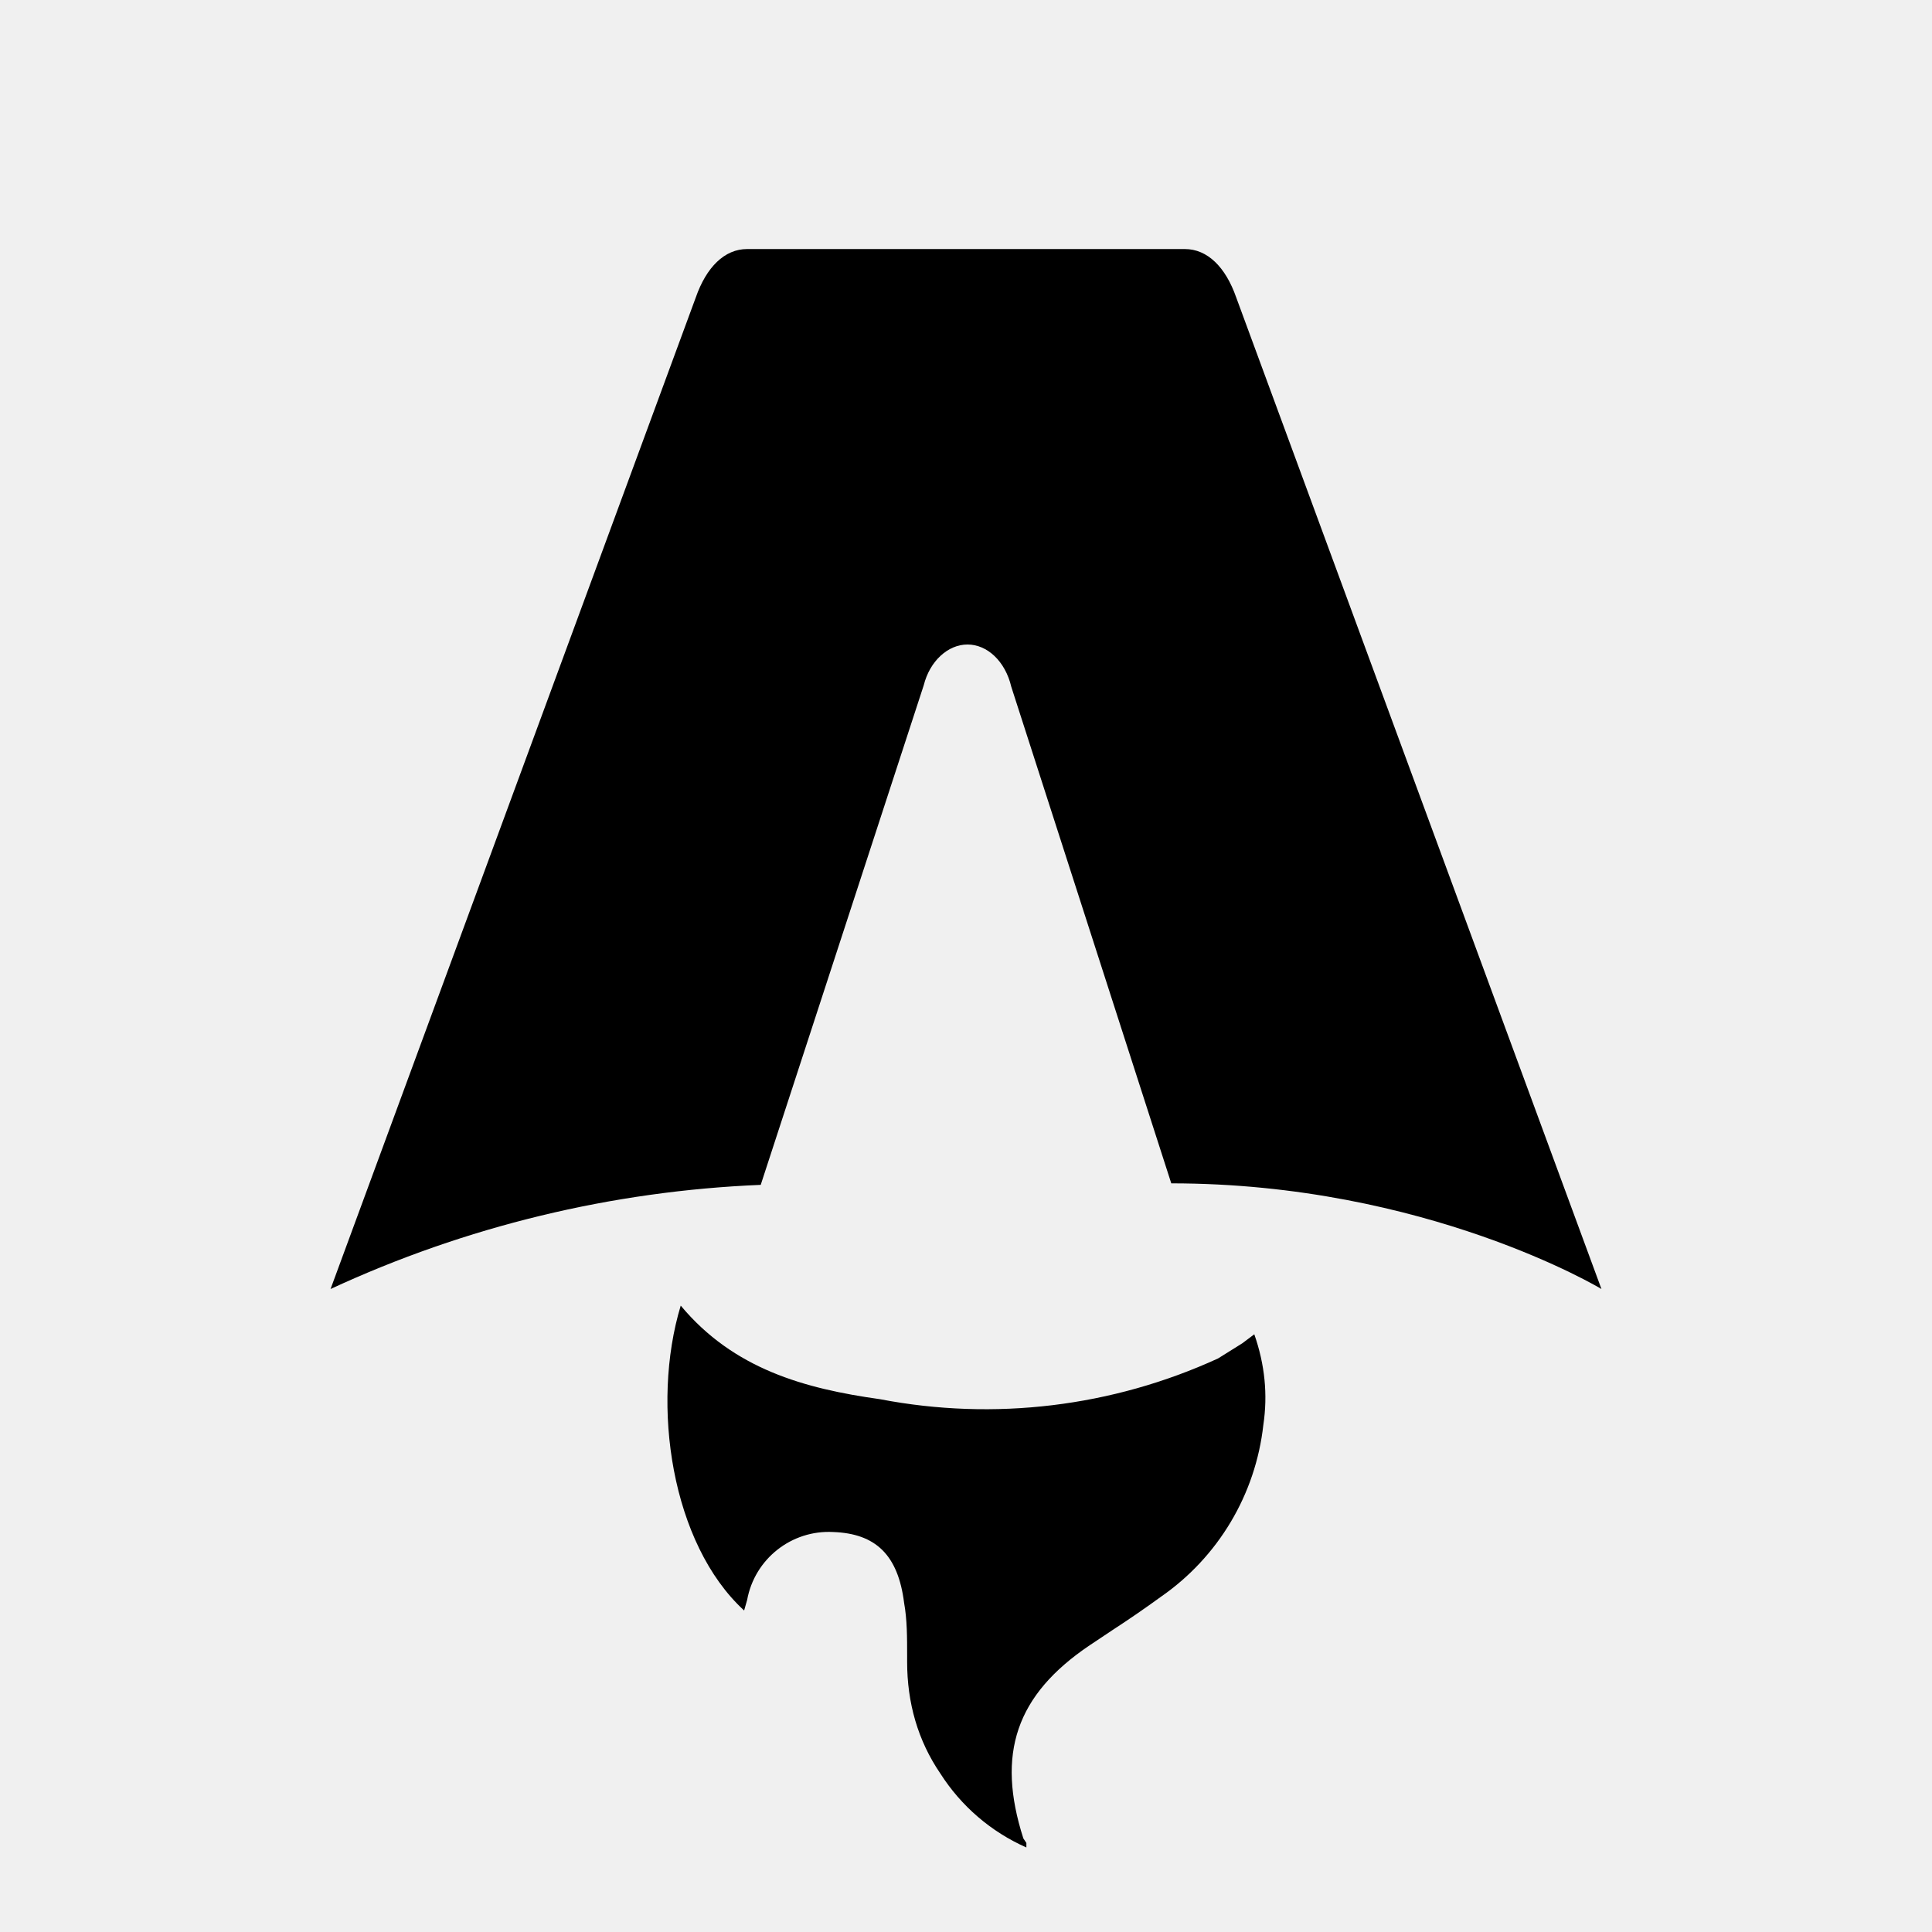
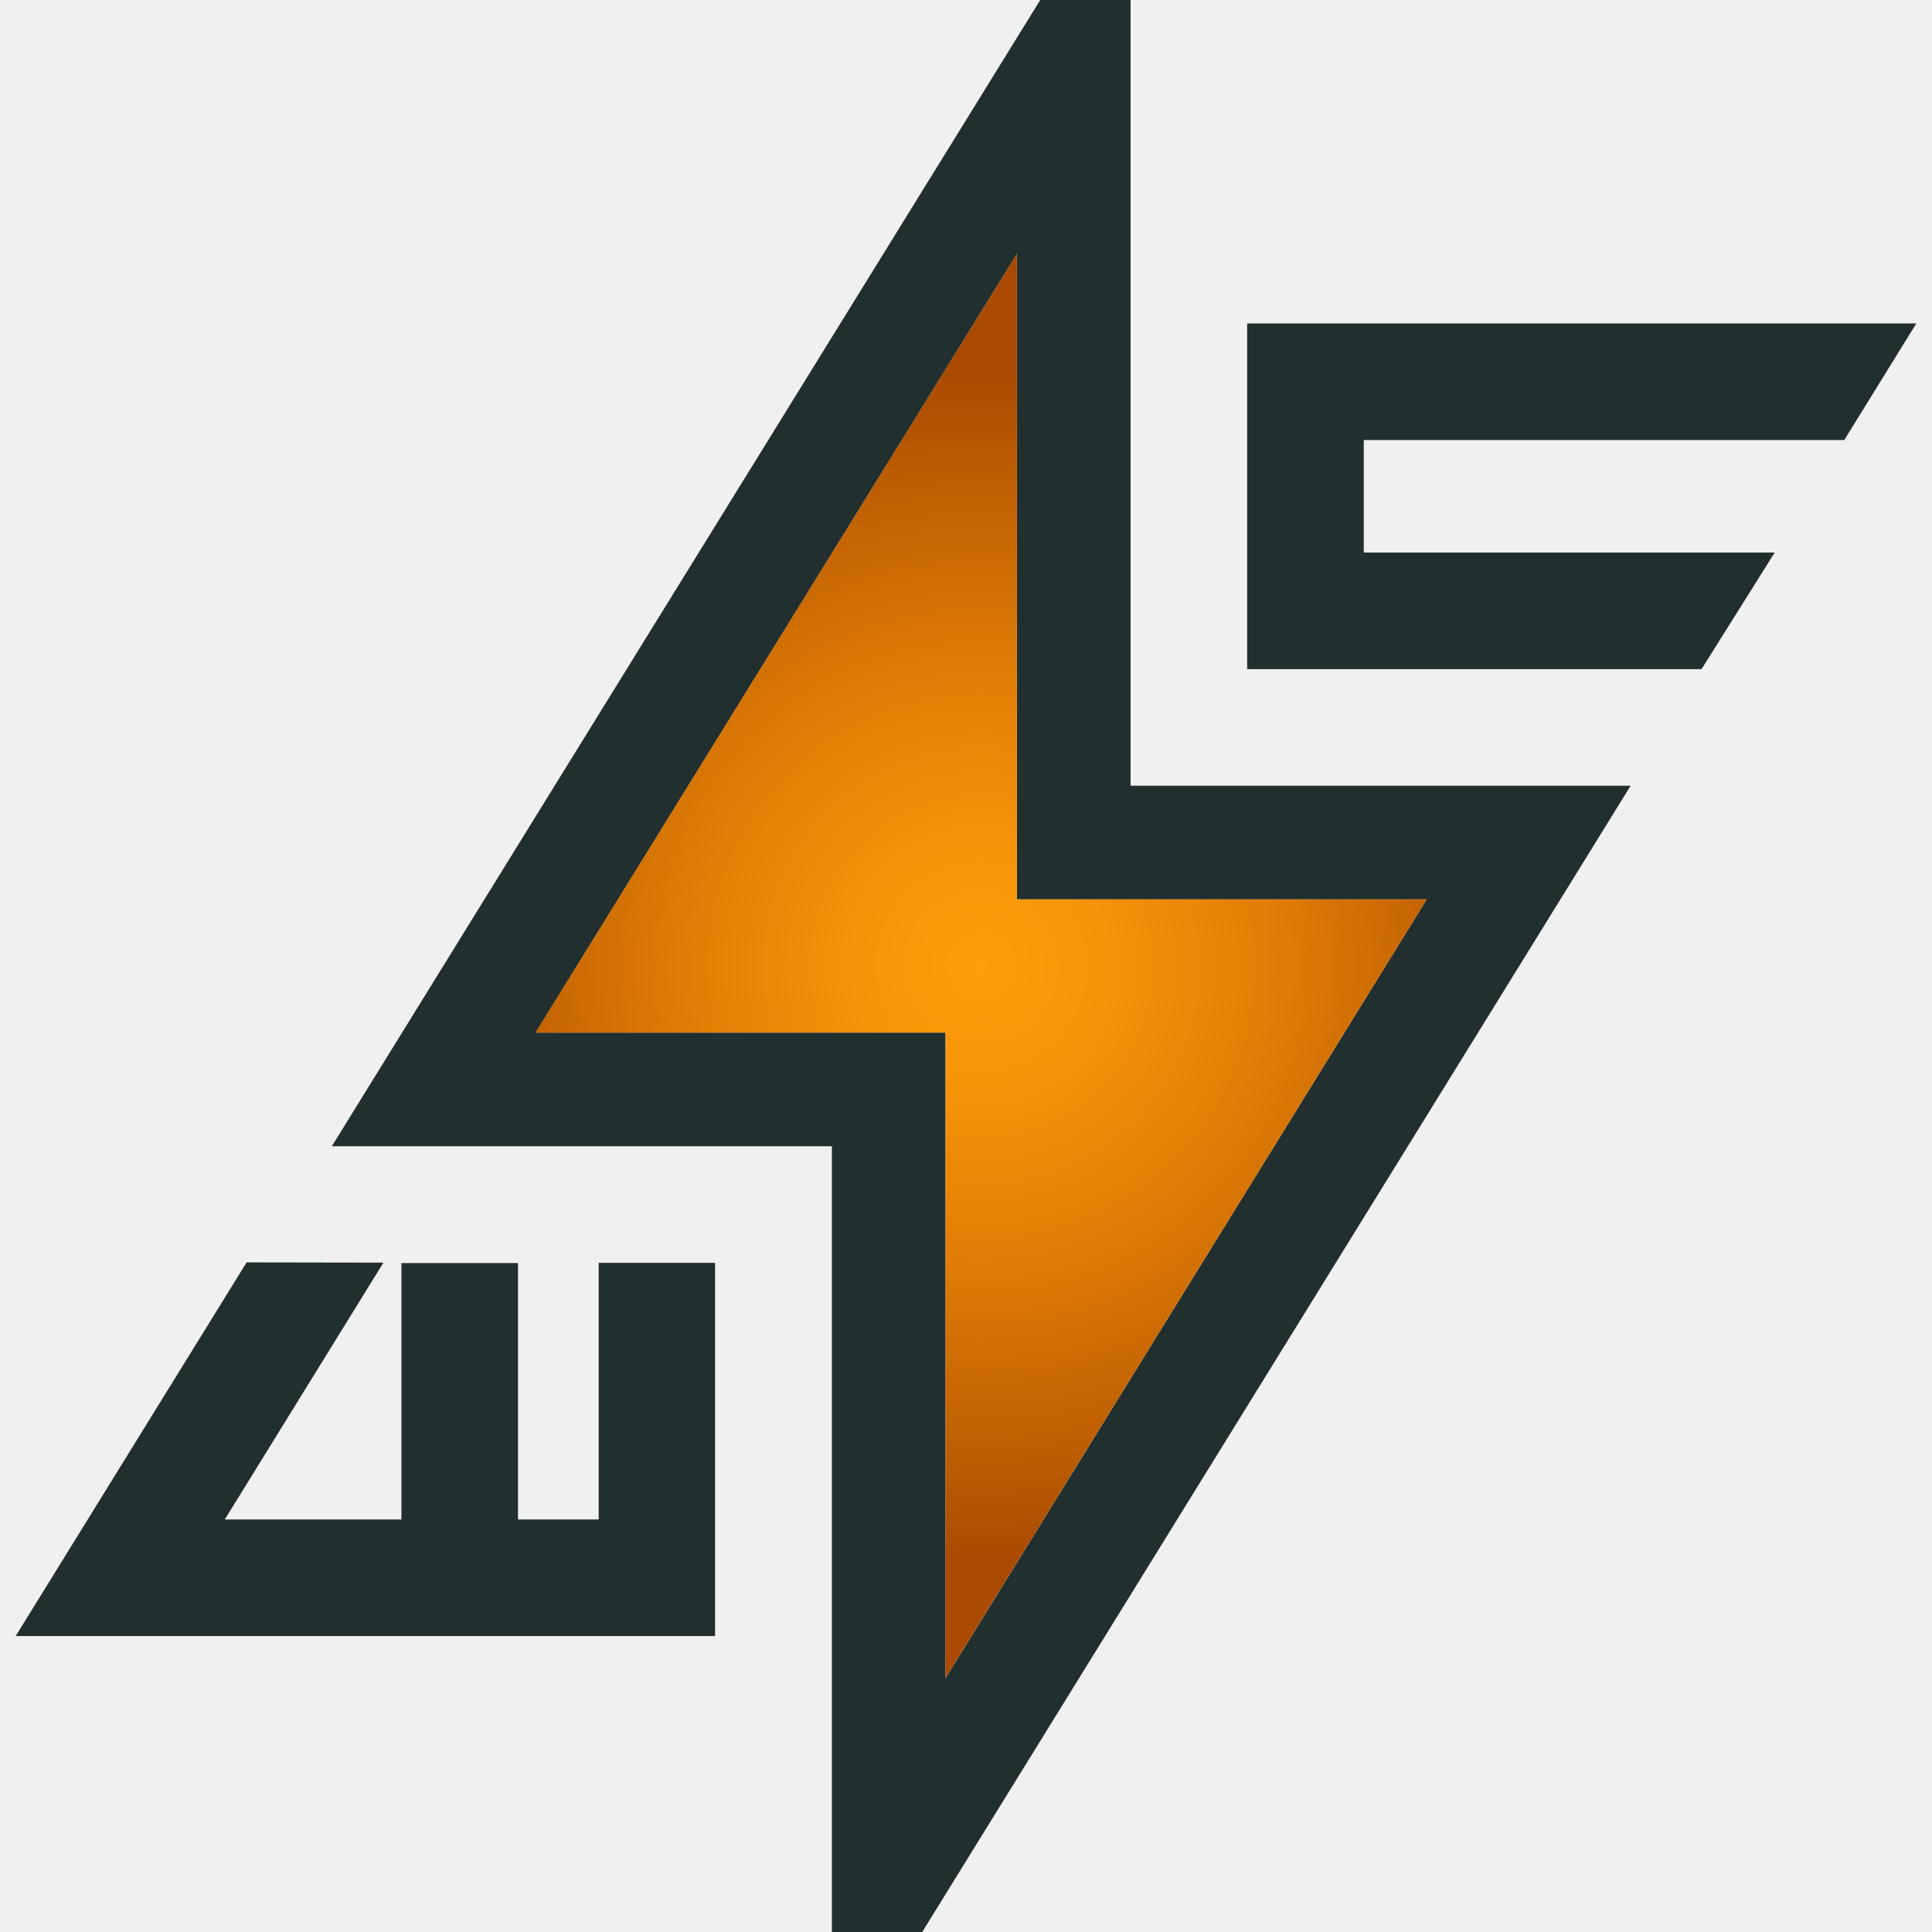
- <svg xmlns="http://www.w3.org/2000/svg" fill="none" viewBox="0 0 128 128">
-   <path d="M50.4 78.5a75.1 75.1 0 0 0-28.5 6.9l24.2-65.7c.7-2 1.9-3.2 3.4-3.2h29c1.5 0 2.7 1.2 3.4 3.2l24.2 65.7s-11.6-7-28.5-7L67 45.5c-.4-1.7-1.6-2.8-2.9-2.8-1.3 0-2.5 1.1-2.9 2.7L50.4 78.5Zm-1.1 28.2Zm-4.2-20.2c-2 6.6-.6 15.8 4.2 20.2a17.5 17.5 0 0 1 .2-.7 5.5 5.5 0 0 1 5.7-4.5c2.8.1 4.3 1.5 4.7 4.7.2 1.1.2 2.3.2 3.5v.4c0 2.7.7 5.2 2.2 7.4a13 13 0 0 0 5.7 4.9v-.3l-.2-.3c-1.8-5.6-.5-9.5 4.4-12.8l1.5-1a73 73 0 0 0 3.2-2.2 16 16 0 0 0 6.8-11.4c.3-2 .1-4-.6-6l-.8.6-1.6 1a37 37 0 0 1-22.4 2.7c-5-.7-9.7-2-13.2-6.2Z" />
-   <style>
-         path { fill: #000; }
-         @media (prefers-color-scheme: dark) {
-             path { fill: #FFF; }
-         }
+ <svg xmlns="http://www.w3.org/2000/svg" id="Other" viewBox="0 0 85 85">
+   <defs>
+     <style>
+       .cls-1 {
+         fill: #222f2f;
+       }
+ 
+       .cls-2 {
+         fill: url(#Default_Radial_Gradient_3);
+       }
    </style>
+     <radialGradient id="Default_Radial_Gradient_3" data-name="Default Radial Gradient 3" cx="43.17" cy="42.5" fx="43.17" fy="42.5" r="26.13" gradientUnits="userSpaceOnUse">
+       <stop offset="0" stop-color="#ff9d0a" />
+       <stop offset=".19" stop-color="#f79509" />
+       <stop offset=".48" stop-color="#e17f06" />
+       <stop offset=".83" stop-color="#bd5d02" />
+       <stop offset="1" stop-color="#aa4a00" />
+     </radialGradient>
+   </defs>
+   <path class="cls-1" d="M44.74,11.17v28.4h18.03l-21.17,34.26v-28.4h-18.03L44.74,11.17h0ZM49.74-6.43L14.6,50.43h22v41l35.14-56.86h-22V-6.43h0Z" />
+   <polygon class="cls-1" points="74.86 29.44 54.87 29.44 54.87 14.23 84.31 14.23 81.14 19.36 60 19.36 60 24.31 78.08 24.31 74.86 29.44" />
+   <polygon class="cls-1" points="31.46 55.56 31.46 71.98 .69 71.98 10.85 55.54 16.87 55.55 9.89 66.85 17.66 66.85 17.66 55.57 22.79 55.57 22.79 66.85 26.34 66.85 26.34 55.56 31.46 55.56" />
+   <polygon class="cls-2" points="41.6 45.43 23.56 45.43 44.74 11.17 44.74 39.57 62.77 39.57 41.6 73.82 41.6 45.43" />
</svg>
